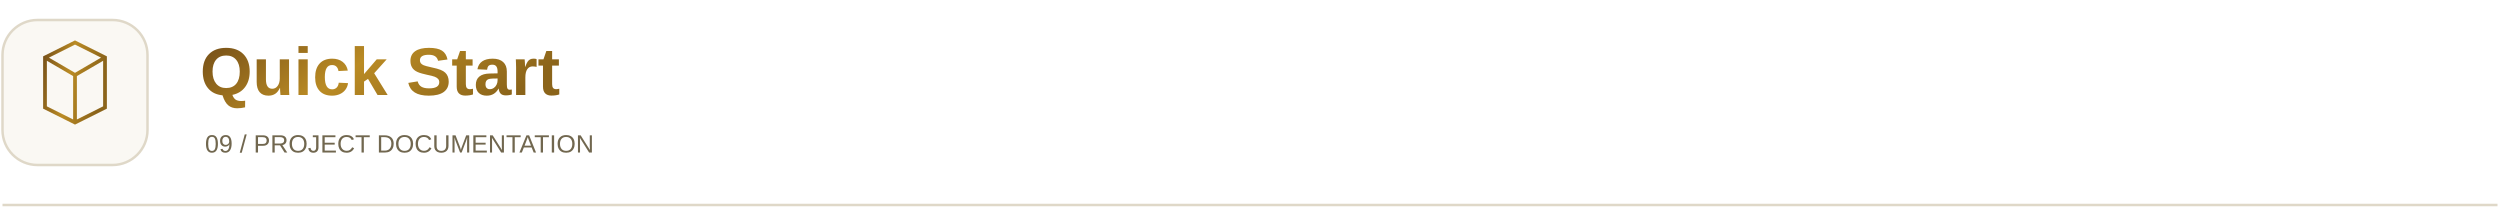
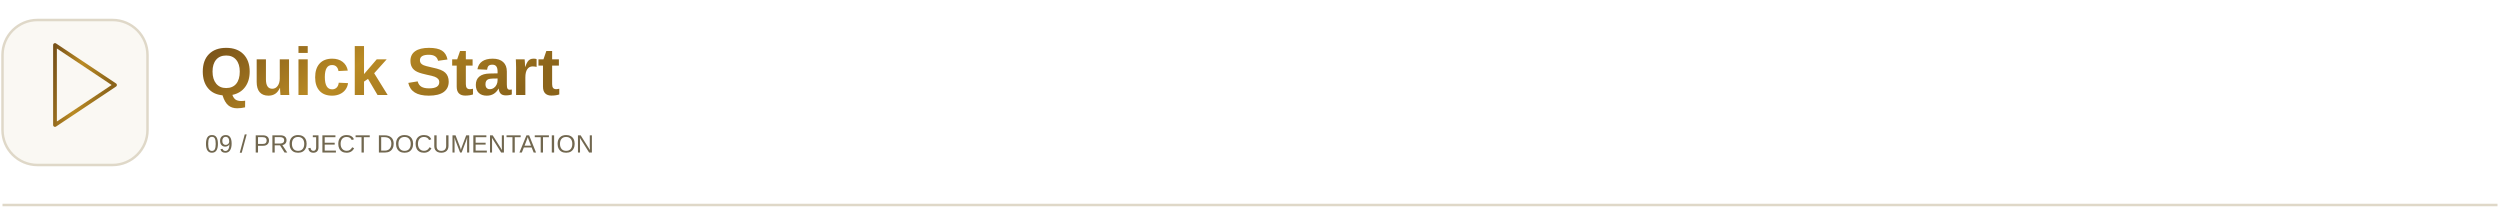
<svg xmlns="http://www.w3.org/2000/svg" width="1000" height="88" viewBox="0 0 1000 88" role="img">
  <defs>
    <linearGradient id="gold" x1="0%" y1="0%" x2="100%" y2="25%">
      <stop offset="0%" stop-color="#765018" />
      <stop offset="48%" stop-color="#BA8B24" />
      <stop offset="100%" stop-color="#8B641A" />
    </linearGradient>
    <linearGradient id="shine">
      <stop stop-color="#FFF3C8" stop-opacity="0" />
      <stop offset=".48" stop-color="#D6B960" stop-opacity=".15" />
      <stop offset=".53" stop-color="#FFF8E4" stop-opacity=".7" />
      <stop offset=".59" stop-color="#D6B960" stop-opacity=".12" />
      <stop offset="1" stop-color="#FFF3C8" stop-opacity="0" />
    </linearGradient>
    <clipPath id="hero">
      <rect x="1" y="1" width="998" height="258" rx="18" />
    </clipPath>
  </defs>
  <rect x="1" y="8" width="58" height="58" rx="14" fill="#FAF8F3" stroke="#DFD8C8" />
-   <path d="M18 23l12-6 12 6v20l-12 6-12-6z M18 23l12 7 12-7 M30 30v19" fill="none" stroke="url(#gold)" stroke-width="1.5" />
+   <path d="M22 18l24 16-24 16z" fill="none" stroke="url(#gold)" stroke-width="1.5" stroke-linejoin="round" stroke-linecap="round" />
  <text x="80" y="38" font-family="Segoe UI,Microsoft YaHei,Arial,sans-serif" font-size="27" font-weight="700" fill="url(#gold)">Quick Start</text>
  <text x="82" y="61" font-family="Segoe UI,Microsoft YaHei,Arial,sans-serif" font-size="10" font-weight="400" fill="#71674F">09 / PROJECT DOCUMENTATION</text>
  <path d="M1 82H999" stroke="#DFD8C8" />
</svg>
